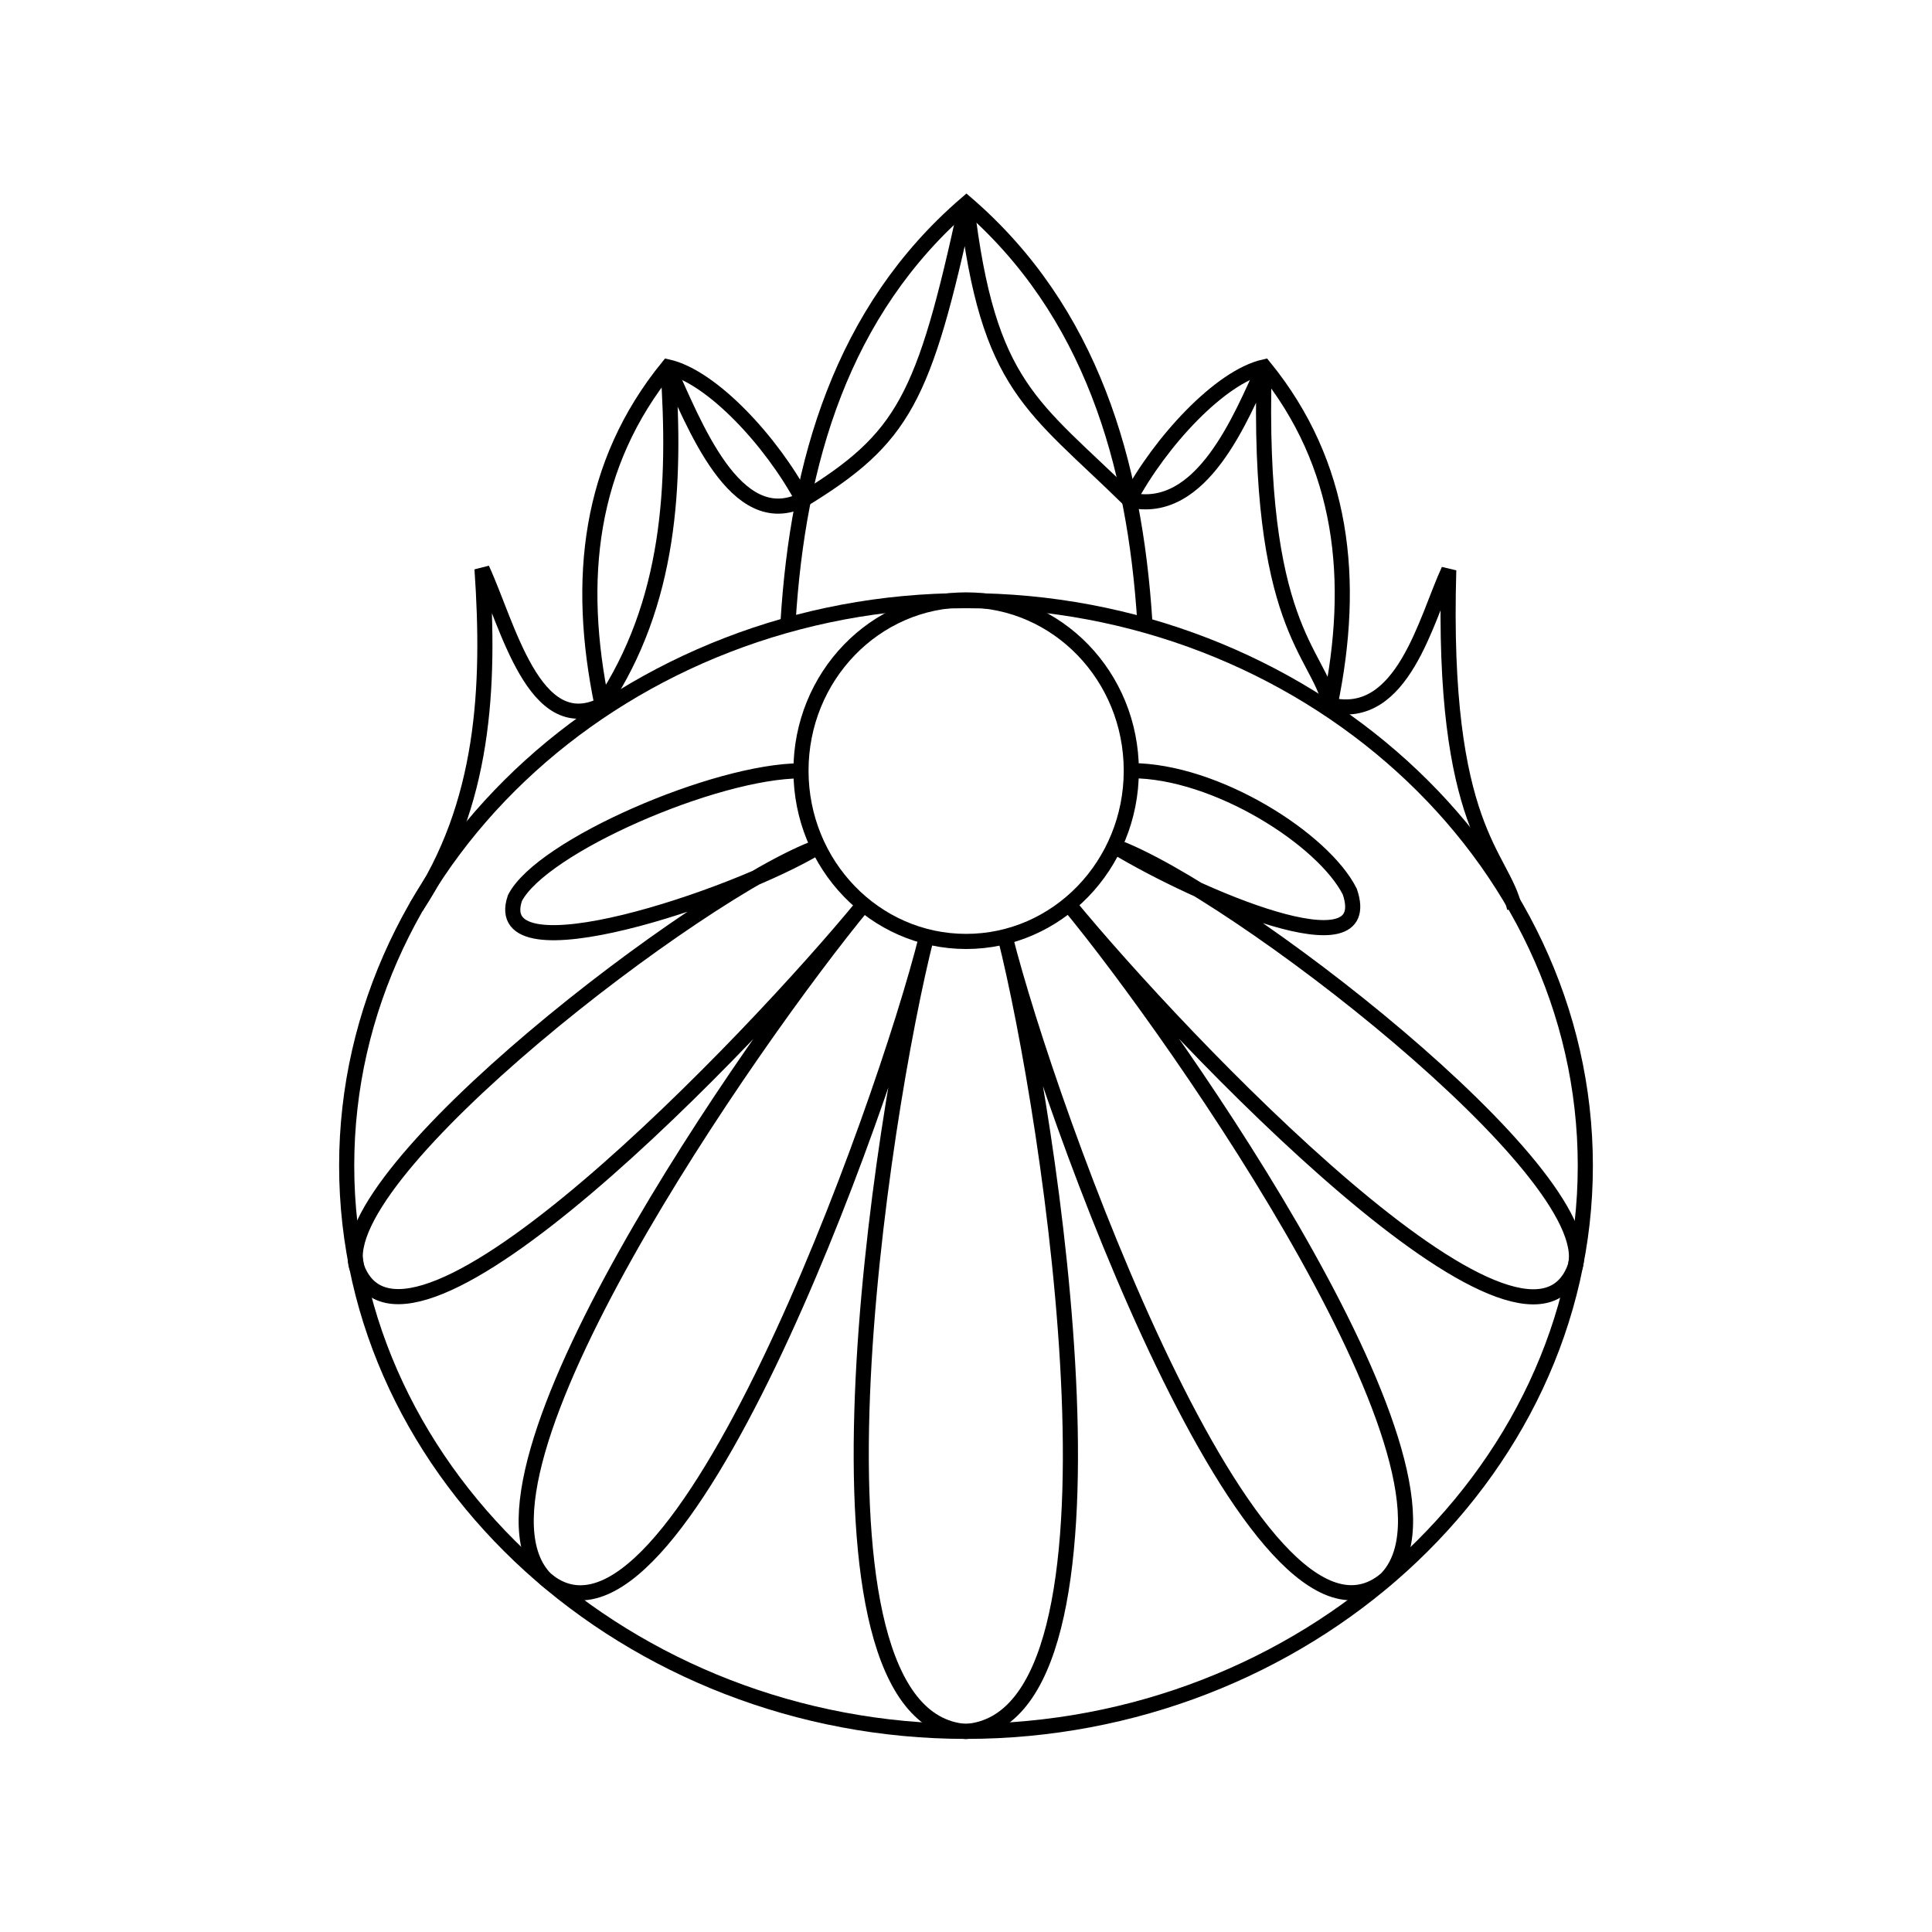
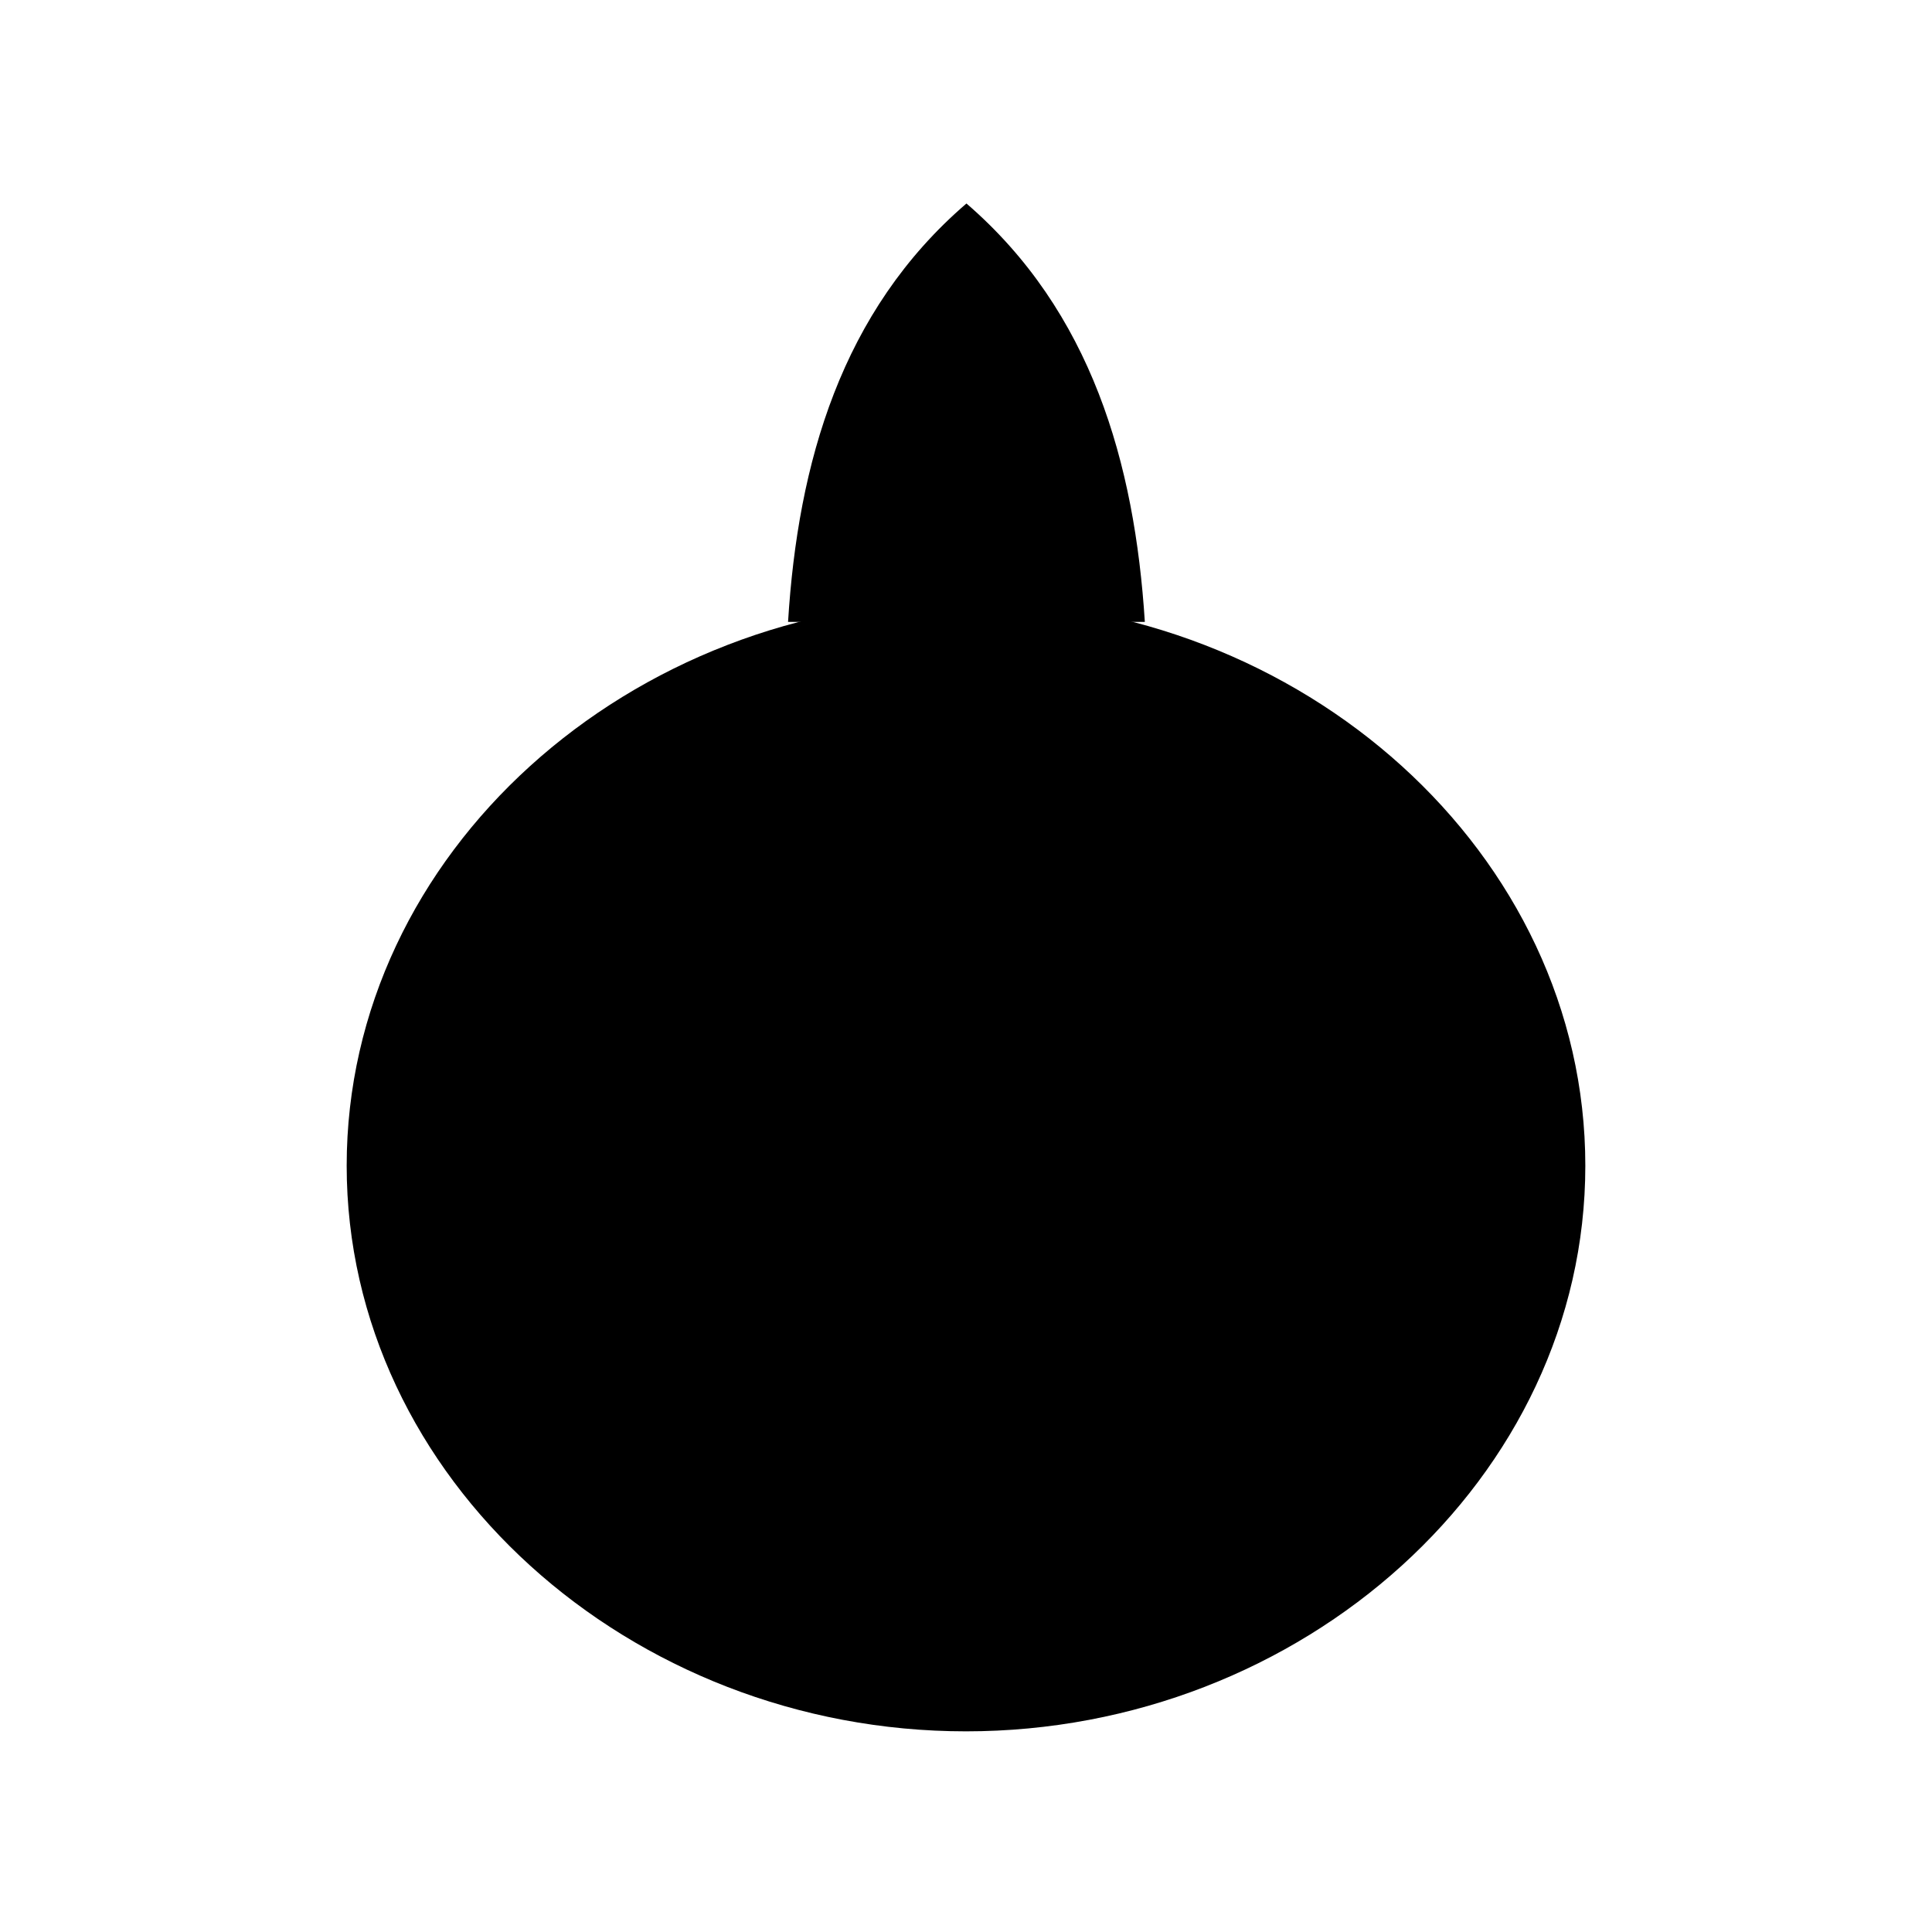
- <svg xmlns="http://www.w3.org/2000/svg" width="150mm" height="150mm" viewBox="0 0 150 150" version="1.1" id="svg5">
-   <defs id="defs2">
- 
- 
- 
- 
- 
- 
- 
- 
- 
- 
- 
- 
- 
- 
- 
- 
- 
- 
- 
- 
- 
- 
- 
- 
- 
- 
- 
- 
- 
- 
- 
- 
- 
- 
- 
- 
- 
- 
- 
- 
- 
- 
- 
- 	
- 
- 
- 	
- 
- 
- 	
- 
- 
- 	
- 
- 
- 
- 
- 
- 
- 
- 
- 
- 
- 
- 
- 
- 
- 
- 
- 
- 
- 
- 
- 	
- 
- 	
- 
- 
- 
- 
- 	
- 
- 
- 
- 
- 	
- 
- 
- 
- 
- 
- 
- 
- 
- 
- 
- 
- 
- 
- 
- 
- 
- 
- 
- 
- 
- 
- 
- 
- 
- 
- 
- 
- 
- 
- 
- 
- 
- 
- 
- 
- 
- 
- 
- 
- 
- 
- 
- 
- 
- 
- 
- 
- 
- 
- 
- 
- 
- 
- 
- 
- 
- 
- 
- 
- 
- 
- 
- 
- 
- 
- 
- 
- 
- 
- 
- 
- 
- 
- 
- 
- 
- 
- 
- 
- 
- 
- 	
- 
- 
- 	
- 
- 
- 
- 
- 
- 
- 
- 
- 
- 
- 
- 
- 
- 
- 
- 
- 
- 
- 
- 
- 
- 
- 
- 
- 
- 
- 
- 
- 
- 
- 		
- 		
- 	
- 	
- 	
- 	
- 	
- 	
- 	
- 	
- 	
- 		
- 		
- 	</defs>
-   <g id="layer1">
-     <path class="cls-2" d="M 62.338,38.808 C 59.926,34.285 55.286,29.26 51.858,28.485 45.706,36.051 44.725,45.001 46.745,54.739" id="path56521" style="fill:none;stroke:#000000;stroke-width:1.174;stroke-opacity:1" />
-     <path class="cls-2" d="M 75,73.093 A 12.823,13.258 0 1 0 62.188,59.847 12.823,13.258 0 0 0 75,73.093" id="path56525" style="fill:none;stroke:#000000;stroke-width:1.174;stroke-opacity:1" />
-     <path class="cls-2" d="m 75,134.421 c 26.108,0 48.084,-19.667 48.084,-43.917 0,-24.25 -21.964,-43.869 -48.084,-43.869 -26.12,0 -48.084,19.607 -48.084,43.869 0,24.261 21.976,43.917 48.084,43.917 z" id="path56529" style="fill:none;stroke:#000000;stroke-width:1.174;stroke-opacity:1" />
-     <path class="cls-2" d="M 88.885,48.283 C 88.1,35.943 84.73,24.165 75.035,15.799 65.316,24.153 61.946,35.943 61.184,48.283" id="path56531" style="fill:none;stroke:#000000;stroke-width:1.174;stroke-opacity:1" />
-     <path class="cls-2" d="m 87.673,38.808 c 2.412,-4.523 7.052,-9.547 10.48,-10.323 6.152,7.566 7.133,16.516 5.113,26.254" id="path56535" style="fill:none;stroke:#000000;stroke-width:1.174;stroke-opacity:1" />
-     <path class="cls-2" d="m 87.835,59.835 c 6.602,0 14.943,5.359 16.963,9.392 2.17,6.373 -11.785,0.393 -18.283,-3.533 9.234,3.33 37.666,25.3 35.796,32.603 C 118.548,109.038 91.588,80.681 82.989,70.215 91.565,80.586 115.351,114.814 107.595,122.619 97.53,131.032 81.38,86.074 78.033,72.72 c 3.463,13.712 10.829,60.711 -3.044,61.713 v 0 C 61.138,133.431 68.443,86.42 71.94,72.708 68.605,86.085 52.447,131.068 42.382,122.619 34.626,114.814 58.484,80.597 67.048,70.227 58.484,80.681 31.429,108.99 27.666,98.298 25.796,90.994 54.345,69.085 63.532,65.744 57.034,69.67 37.81,76.087 39.98,69.726 42.034,65.705 55.575,59.847 62.188,59.847" id="path56539" style="fill:none;stroke:#000000;stroke-width:1.174;stroke-opacity:1" />
-     <path class="cls-2" d="M 87.673,38.808 C 80.192,31.454 76.713,30.135 75.035,15.799 71.737,31.022 70.156,34.016 62.338,38.808" id="path57484" style="fill:none;stroke:#000000;stroke-width:1.174;stroke-opacity:1" />
-     <path class="cls-2" d="M 62.338,38.808 C 57.067,41.431 53.861,32.824 51.858,28.485 52.498,37.711 52.04,46.789 46.745,54.739" id="path57486" style="fill:none;stroke:#000000;stroke-width:1.174;stroke-opacity:1" />
-     <path class="cls-2" d="m 87.673,38.808 c 5.651,1.347 8.72,-6.524 10.48,-10.323 -0.592,20.206 4.169,22.072 5.113,26.254" id="path57488" style="fill:none;stroke:#000000;stroke-width:1.174;stroke-opacity:1" />
-     <path class="cls-2" d="m 46.745,54.739 c -5.271,2.624 -7.319,-6.236 -9.322,-10.574 0.64,9.226 0.182,18.304 -5.113,26.254" id="path57490" style="fill:none;stroke:#000000;stroke-width:1.174;stroke-opacity:1" />
-     <path class="cls-2" d="m 103.266,54.739 c 5.651,1.347 7.454,-6.677 9.214,-10.476 -0.592,20.206 4.169,22.072 5.113,26.254" id="path57492" style="fill:none;stroke:#000000;stroke-width:1.174;stroke-opacity:1" />
-   </g>
+ <svg viewBox="0 0 150 150">
+   <path d="M 88.885,48.283 C 88.1,35.943 84.73,24.165 75.035,15.799 65.316,24.153 61.946,35.943 61.184,48.283" />
+   <path d="M 62.338,38.808 C 59.926,34.285 55.286,29.26 51.858,28.485 45.706,36.051 44.725,45.001 46.745,54.739" style="fill:none;" />
+   <path d="m 75,134.421 c 26.108,0 48.084,-19.667 48.084,-43.917 0,-24.25 -21.964,-43.869 -48.084,-43.869 -26.12,0 -48.084,19.607 -48.084,43.869 0,24.261 21.976,43.917 48.084,43.917 z" />
+   <path d="m 87.673,38.808 c 2.412,-4.523 7.052,-9.547 10.48,-10.323 6.152,7.566 7.133,16.516 5.113,26.254" style="fill:none;" />
+   <path d="m 87.835,59.835 c 6.602,0 14.943,5.359 16.963,9.392 2.17,6.373 -11.785,0.393 -18.283,-3.533 9.234,3.33 37.666,25.3 35.796,32.603 C 118.548,109.038 91.588,80.681 82.989,70.215 91.565,80.586 115.351,114.814 107.595,122.619 97.53,131.032 81.38,86.074 78.033,72.72 c 3.463,13.712 10.829,60.711 -3.044,61.713 v 0 C 61.138,133.431 68.443,86.42 71.94,72.708 68.605,86.085 52.447,131.068 42.382,122.619 34.626,114.814 58.484,80.597 67.048,70.227 58.484,80.681 31.429,108.99 27.666,98.298 25.796,90.994 54.345,69.085 63.532,65.744 57.034,69.67 37.81,76.087 39.98,69.726 42.034,65.705 55.575,59.847 62.188,59.847" style="fill:none;" />
+   <path d="M 87.673,38.808 C 80.192,31.454 76.713,30.135 75.035,15.799 71.737,31.022 70.156,34.016 62.338,38.808" style="fill:none;" />
+   <path d="M 62.338,38.808 C 57.067,41.431 53.861,32.824 51.858,28.485 52.498,37.711 52.04,46.789 46.745,54.739" style="fill:none;" />
+   <path d="m 87.673,38.808 c 5.651,1.347 8.72,-6.524 10.48,-10.323 -0.592,20.206 4.169,22.072 5.113,26.254" style="fill:none;" />
+   <path d="m 46.745,54.739 c -5.271,2.624 -7.319,-6.236 -9.322,-10.574 0.64,9.226 0.182,18.304 -5.113,26.254" style="fill:none;" />
+   <path d="m 103.266,54.739 c 5.651,1.347 7.454,-6.677 9.214,-10.476 -0.592,20.206 4.169,22.072 5.113,26.254" style="fill:none;" />
+   <path d="M 75,73.093 A 12.823,13.258 0 1 0 62.188,59.847 12.823,13.258 0 0 0 75,73.093" style="fill:none;" />
</svg>
